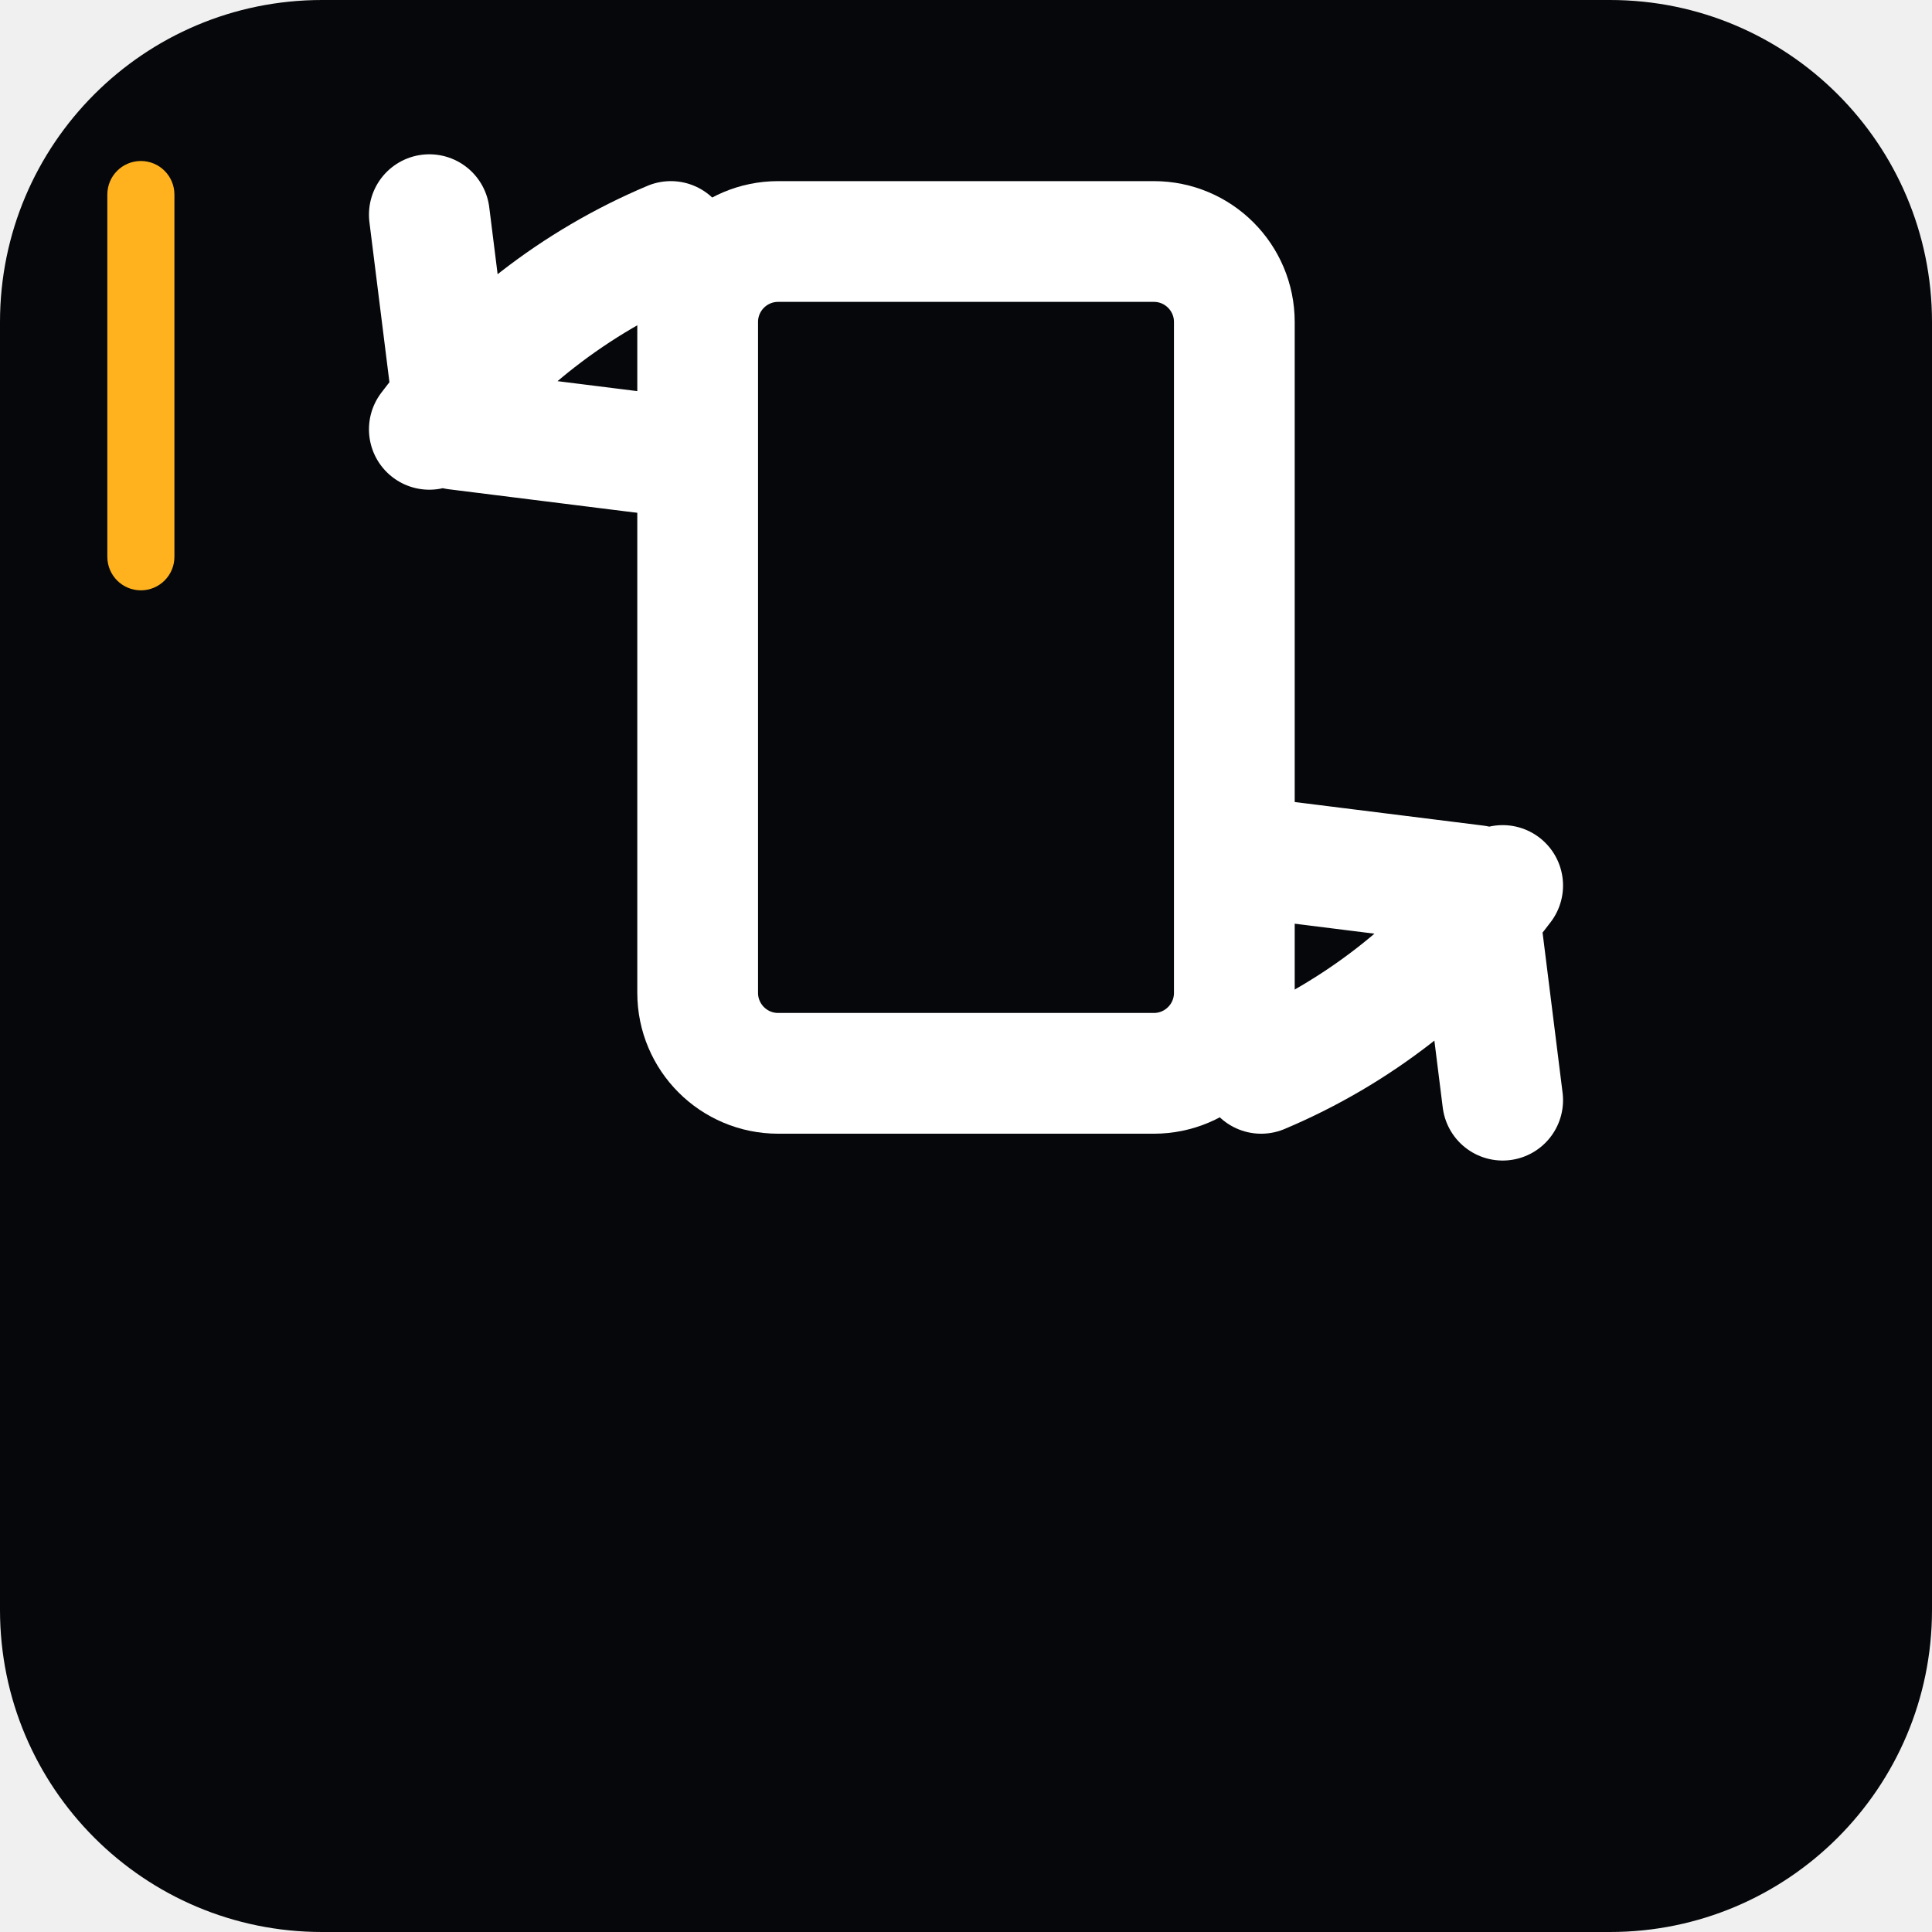
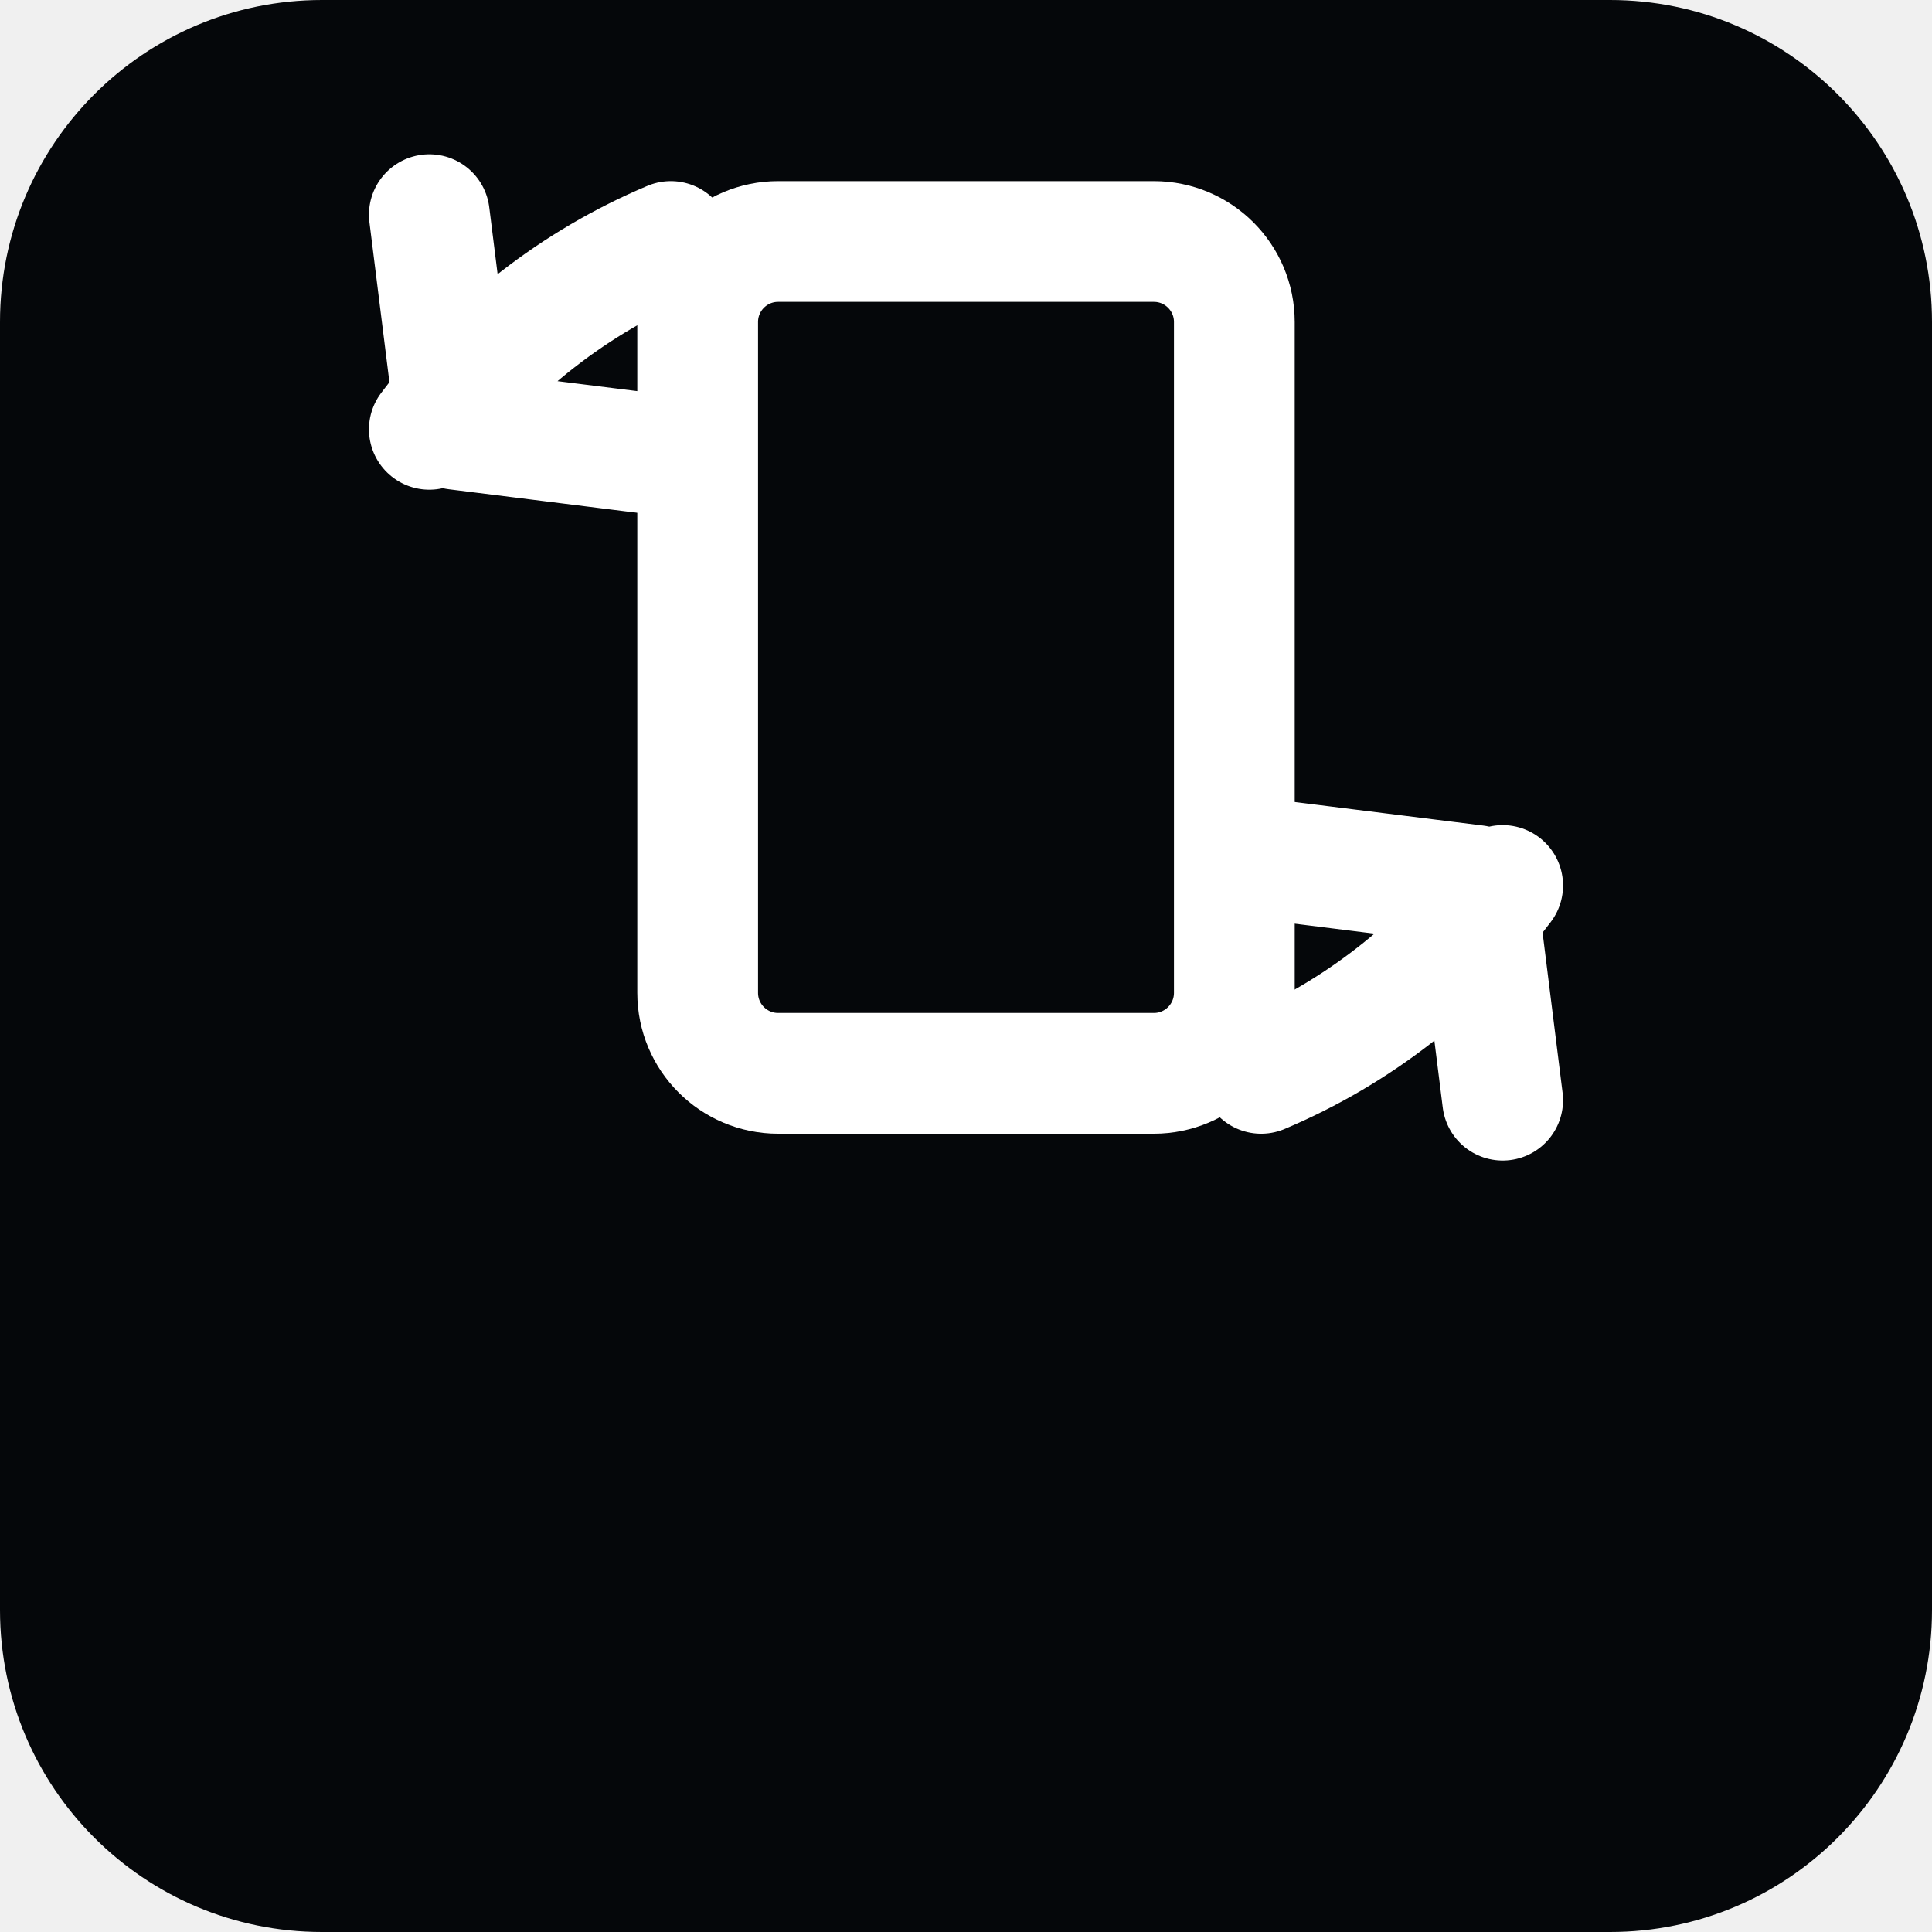
<svg xmlns="http://www.w3.org/2000/svg" viewBox="0 0 72 72">
  <rect width="72" height="72" rx="12" fill="#05070A" />
-   <rect x="4" y="6" width="2.5" height="16" rx="1.25" fill="#FFB21E" />
  <g fill="none" stroke="#fff" stroke-width="4.5" stroke-linecap="round" stroke-linejoin="round">
    <rect x="26" y="9" width="20" height="31" rx="3" />
    <path d="M16 16a22 22 0 0 1 9-7M17 16l-1-8M17 16l8 1M56 33a22 22 0 0 1-9 7M55 33l1 8M55 33l-8-1" />
  </g>
</svg>
